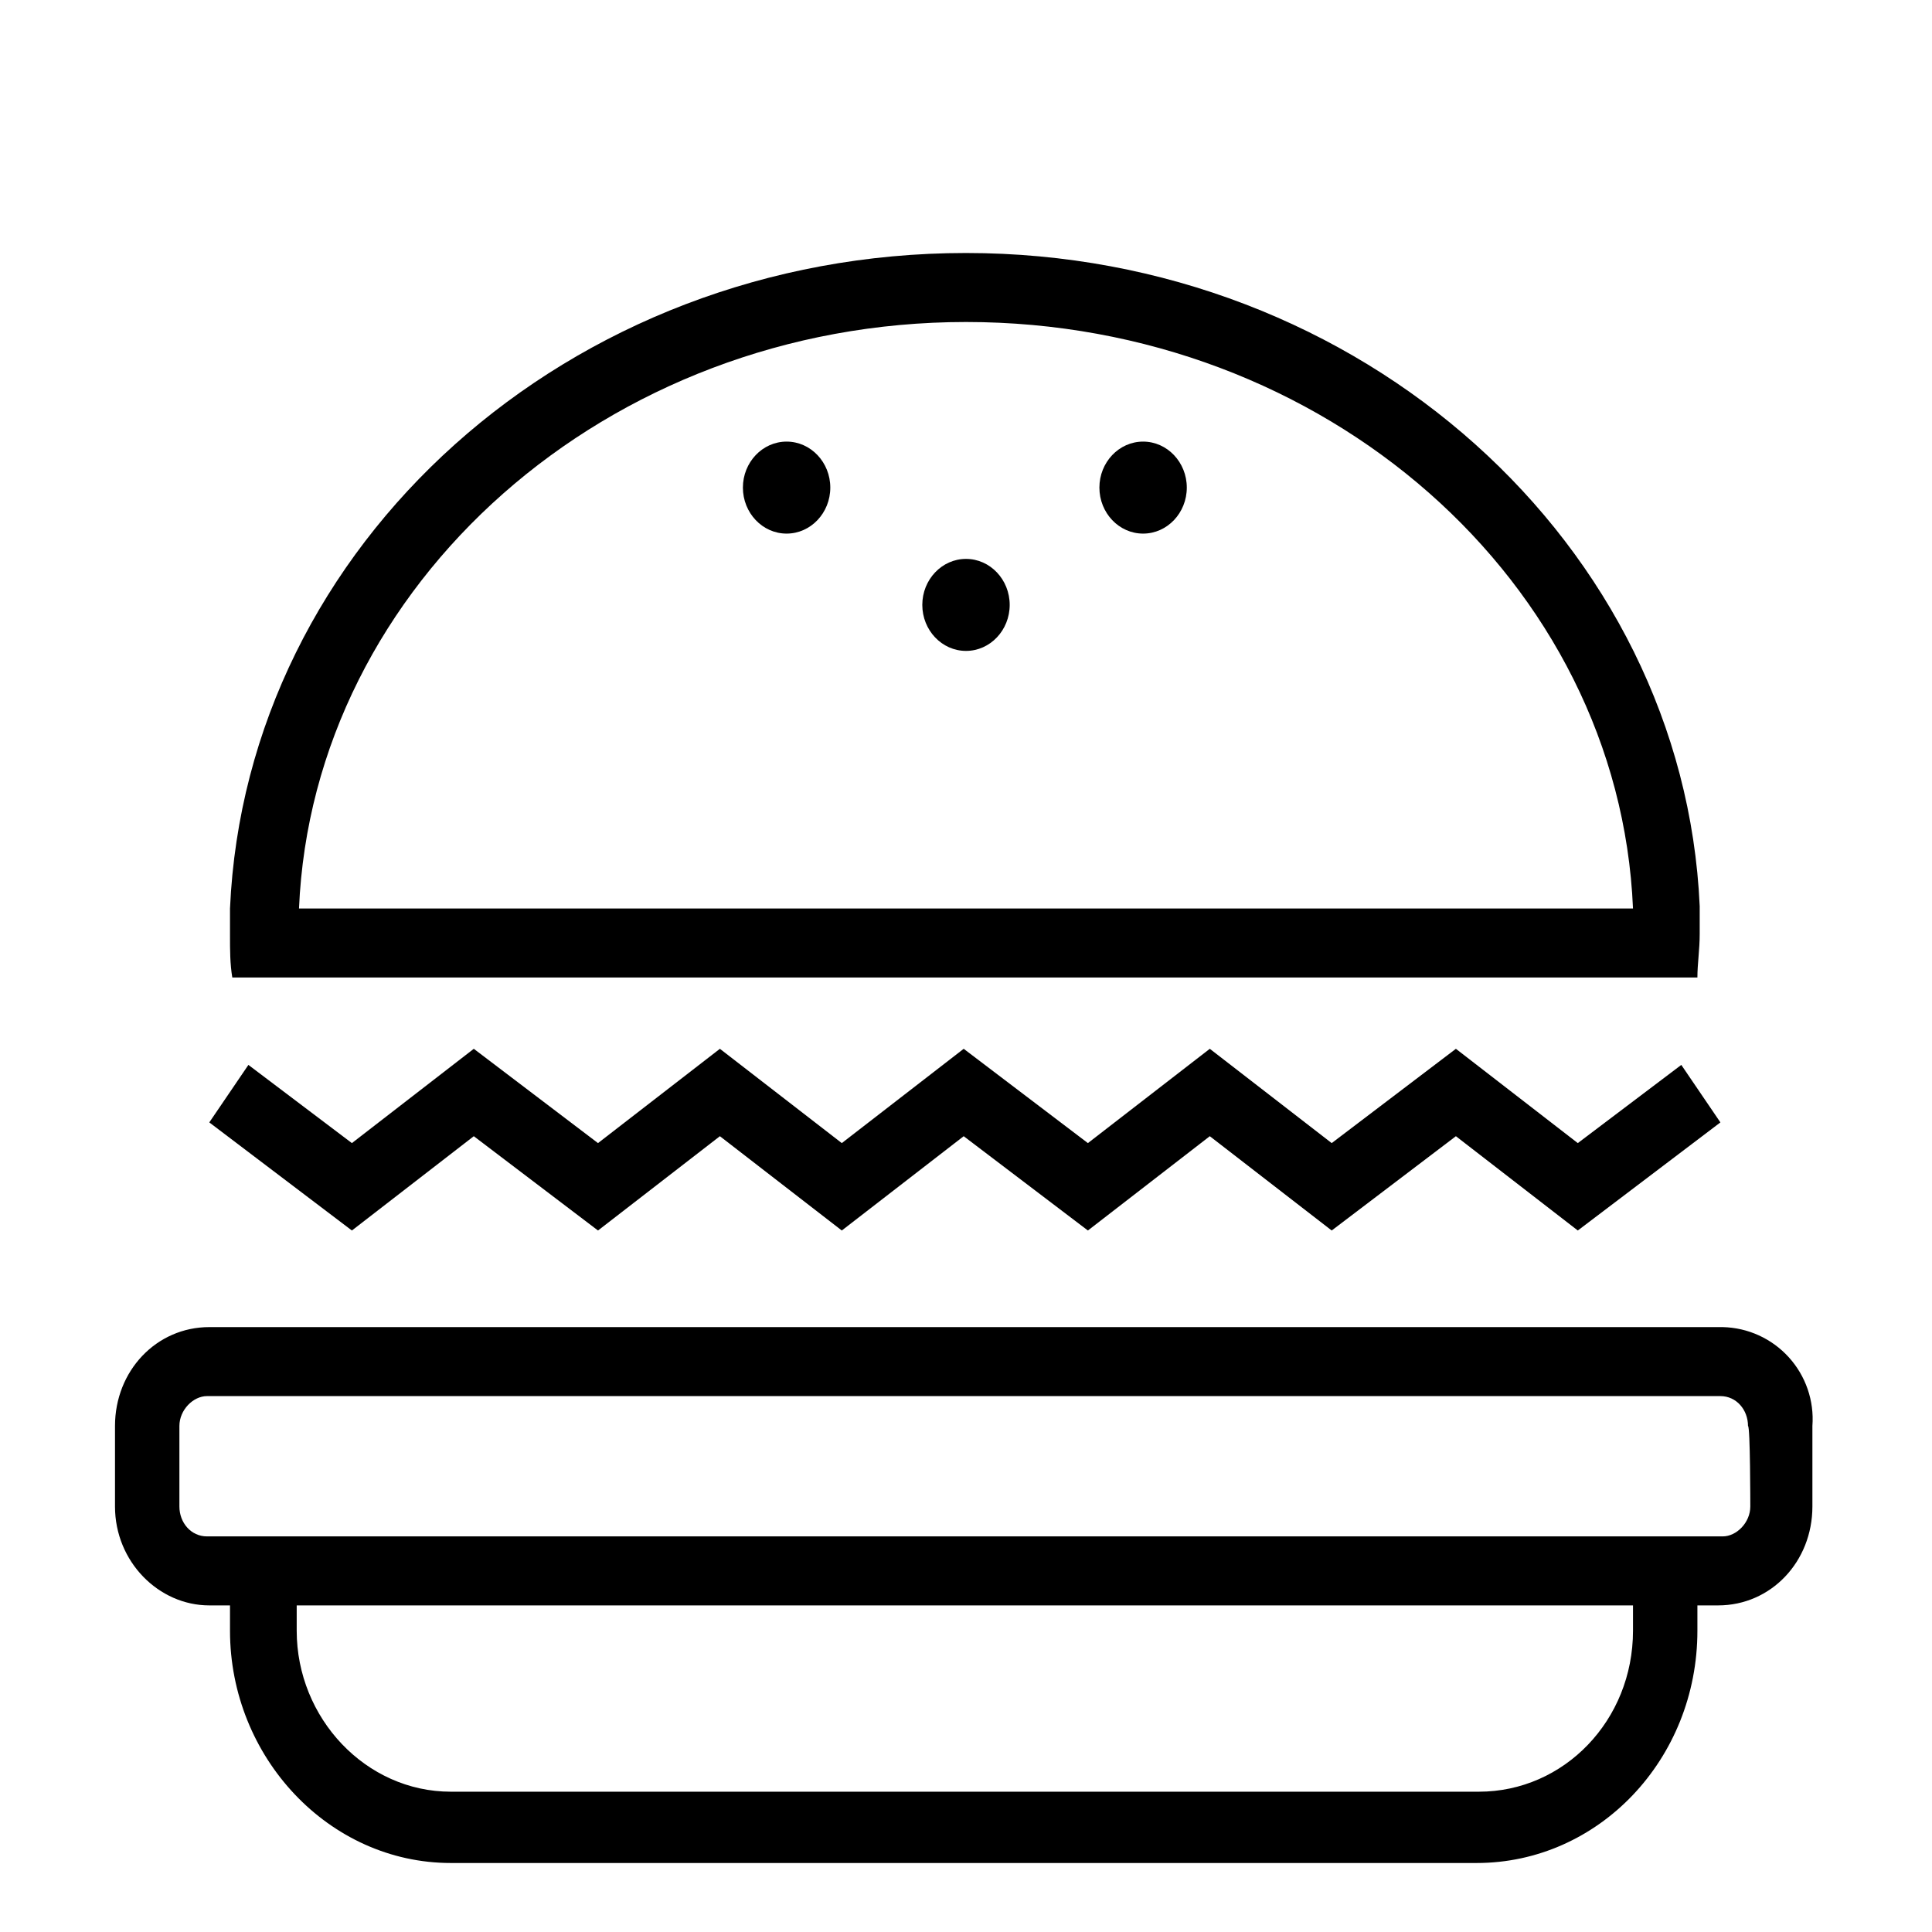
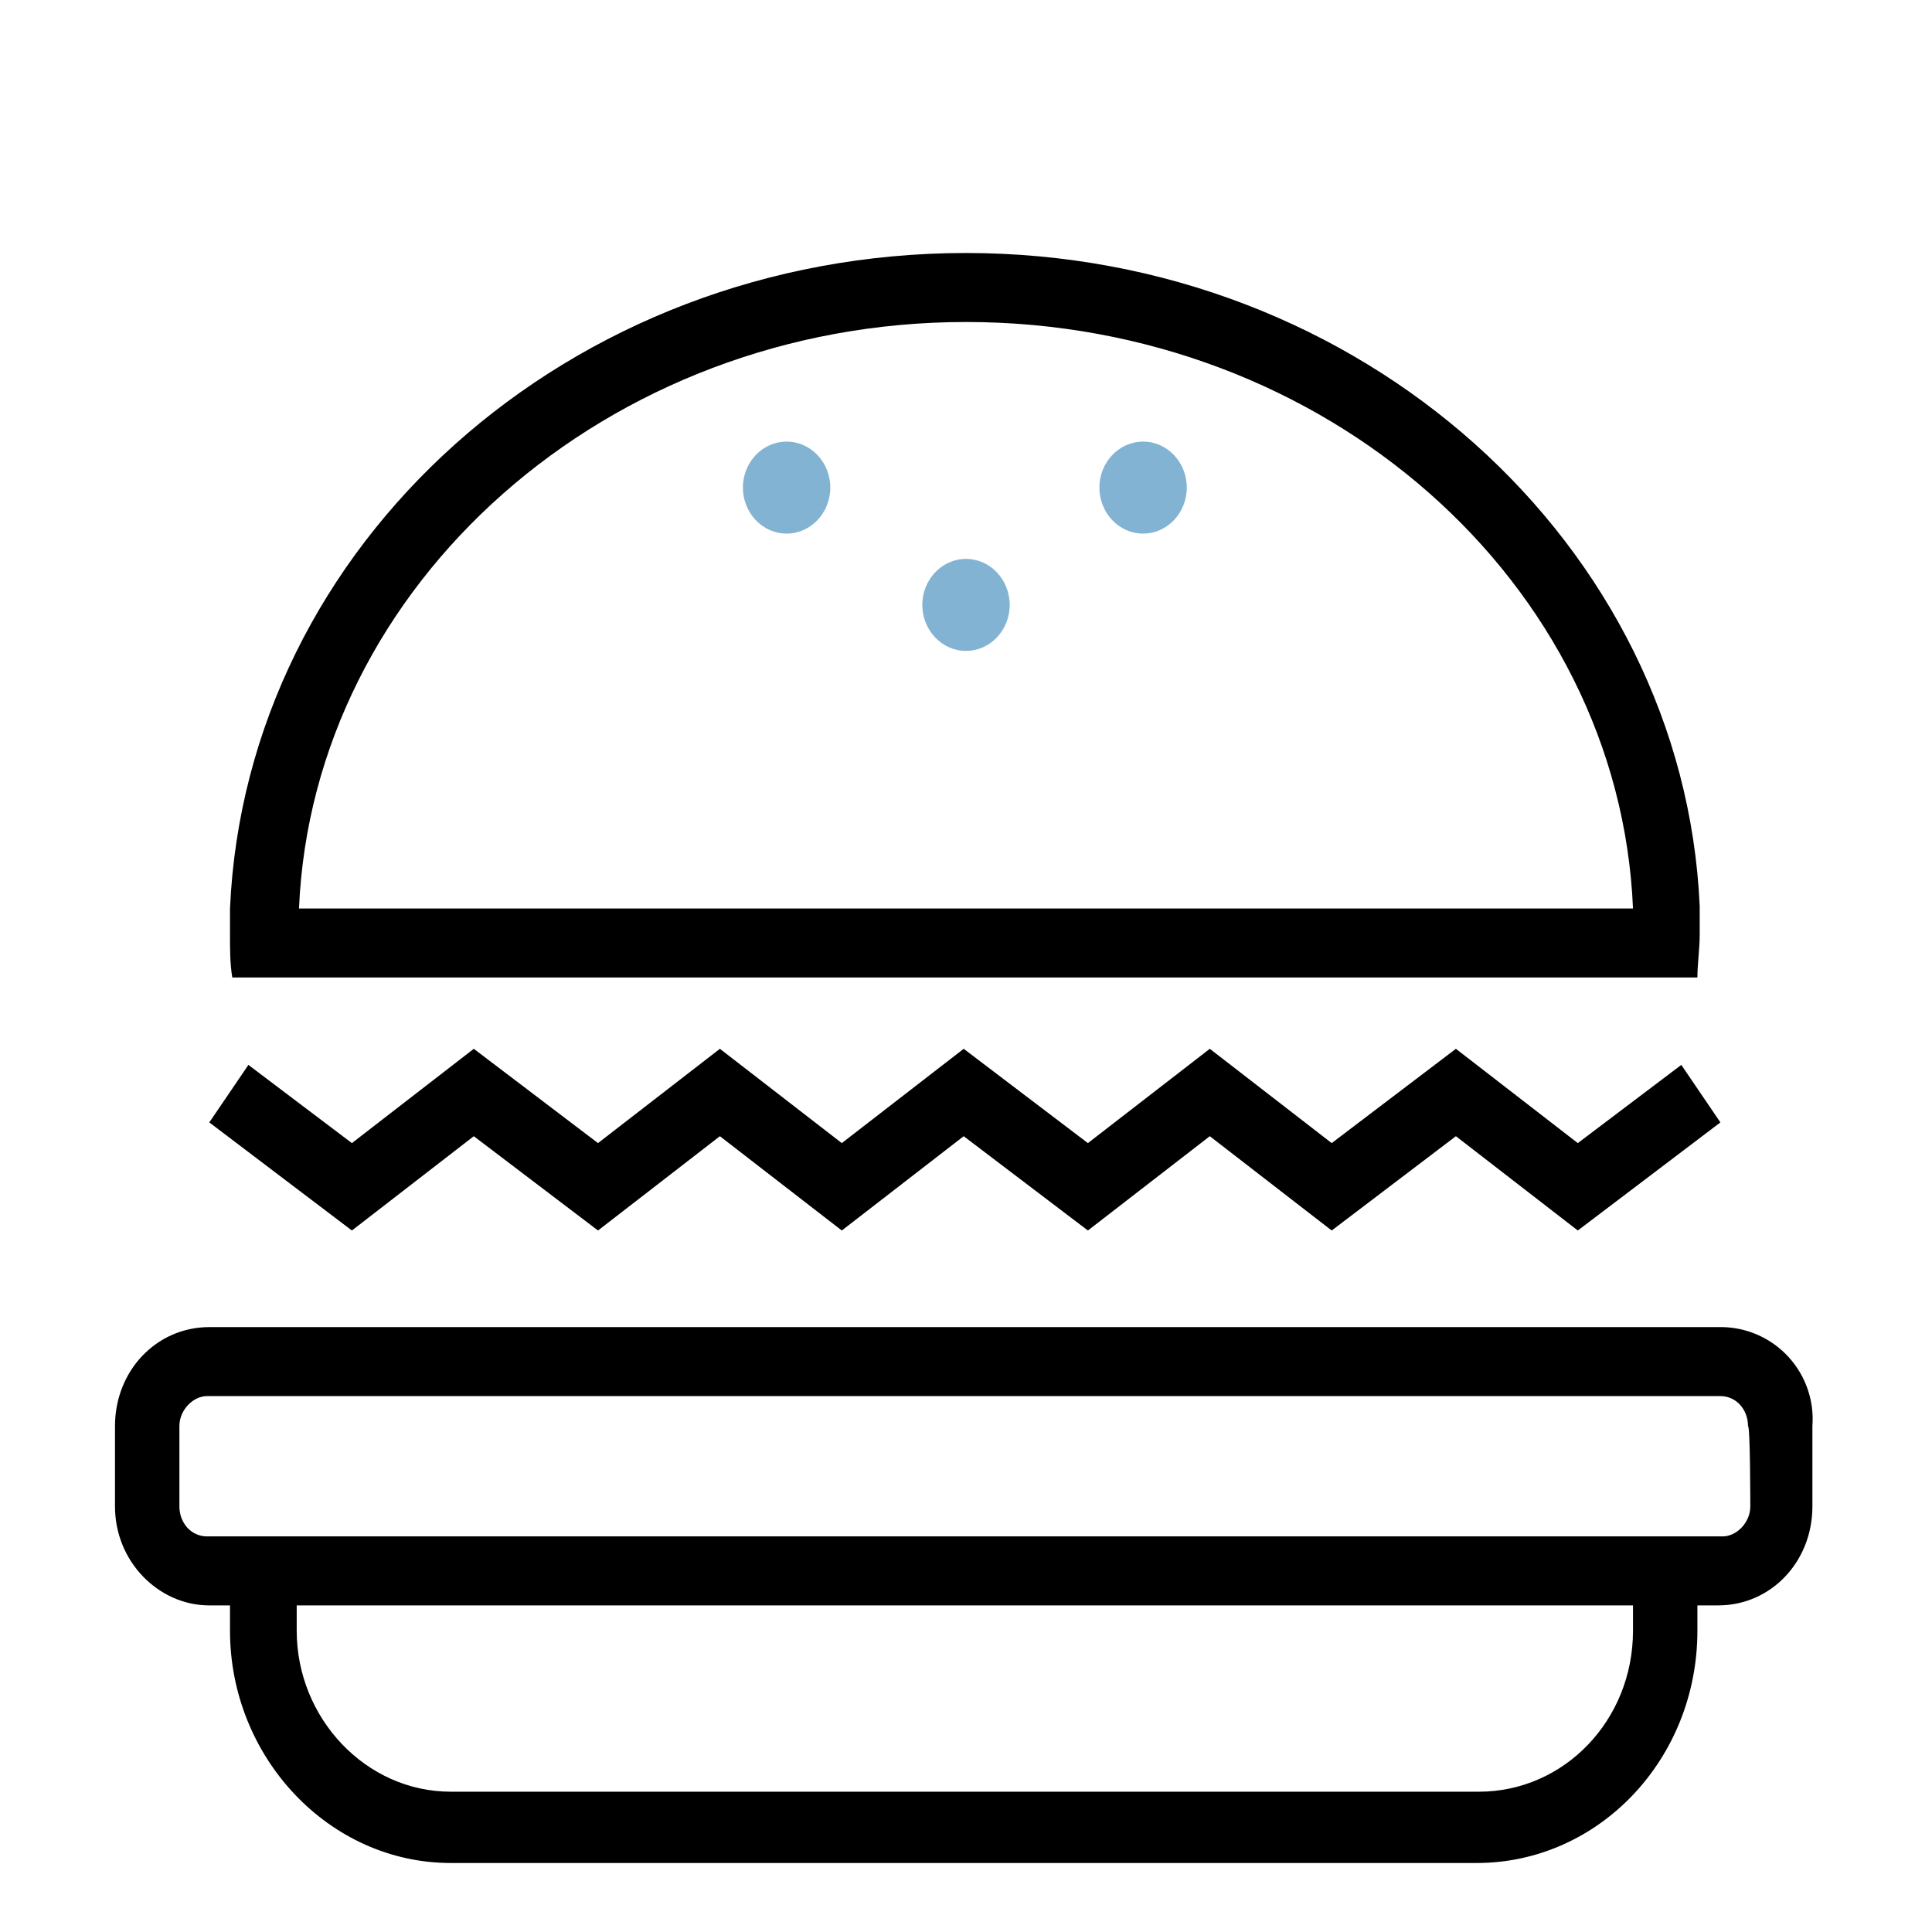
<svg xmlns="http://www.w3.org/2000/svg" width="84" height="84" fill="none">
  <path d="M74.9 57.7H9.1C6.8 57.7 5 59.6 5 62v3.5c0 2.4 1.9 4.3 4.1 4.3h.9v1.1c0 5.5 4.3 10.1 9.6 10.1h44.6c5.3 0 9.6-4.5 9.6-10.1v-1.1h.9c2.3 0 4.1-1.9 4.1-4.3V62a4 4 0 0 0-3.9-4.3ZM71 70.9c0 3.9-3 7-6.7 7H19.6c-3.7 0-6.7-3.2-6.7-7v-1.1H71v1.1Zm5.1-5.4c0 .7-.6 1.3-1.2 1.3H9c-.7 0-1.2-.6-1.2-1.3V62c0-.7.6-1.3 1.2-1.3h65.8c.7 0 1.2.6 1.2 1.3.1 0 .1 3.5.1 3.5ZM20.6 49.4l5.4 4.1 5.3-4.1 5.3 4.1 5.3-4.1 5.4 4.1 5.3-4.1 5.3 4.1 5.4-4.1 5.3 4.1 6.2-4.7-1.7-2.5-4.5 3.4-5.3-4.1-5.4 4.1-5.3-4.1-5.3 4.1-5.4-4.1-5.3 4.1-5.3-4.1-5.3 4.1-5.4-4.1-5.3 4.1-4.5-3.4-1.7 2.5 6.2 4.7 5.3-4.1ZM13 42.5h60.8c0-.6.1-1.2.1-1.9v-1.2C73.2 23.7 59.2 11 42 11c-17.3 0-31.3 12.7-32 28.5v1.2c0 .6 0 1.2.1 1.8H13ZM42 14c15.6 0 28.4 11.3 29 25.5H13C13.6 25.4 26.4 14 42 14Z" fill="#000" />
-   <path d="M42 28.3c1.05 0 1.9-.9 1.9-2s-.85-2-1.9-2c-1.05 0-1.9.9-1.9 2s.85 2 1.9 2ZM34.2 23.2c1.05 0 1.9-.9 1.9-2s-.85-2-1.9-2c-1.05 0-1.9.9-1.9 2s.85 2 1.9 2ZM49.7 23.2c1.05 0 1.9-.9 1.9-2s-.85-2-1.9-2c-1.05 0-1.9.9-1.9 2s.85 2 1.9 2Z" fill="#000" />
+   <path d="M42 28.3c1.05 0 1.9-.9 1.9-2s-.85-2-1.9-2c-1.05 0-1.9.9-1.9 2s.85 2 1.9 2ZM34.2 23.2c1.05 0 1.9-.9 1.9-2s-.85-2-1.9-2c-1.05 0-1.9.9-1.9 2s.85 2 1.9 2ZM49.7 23.2c1.05 0 1.9-.9 1.9-2s-.85-2-1.9-2c-1.05 0-1.9.9-1.9 2s.85 2 1.9 2Z" fill="#83B3D3" />
</svg>
